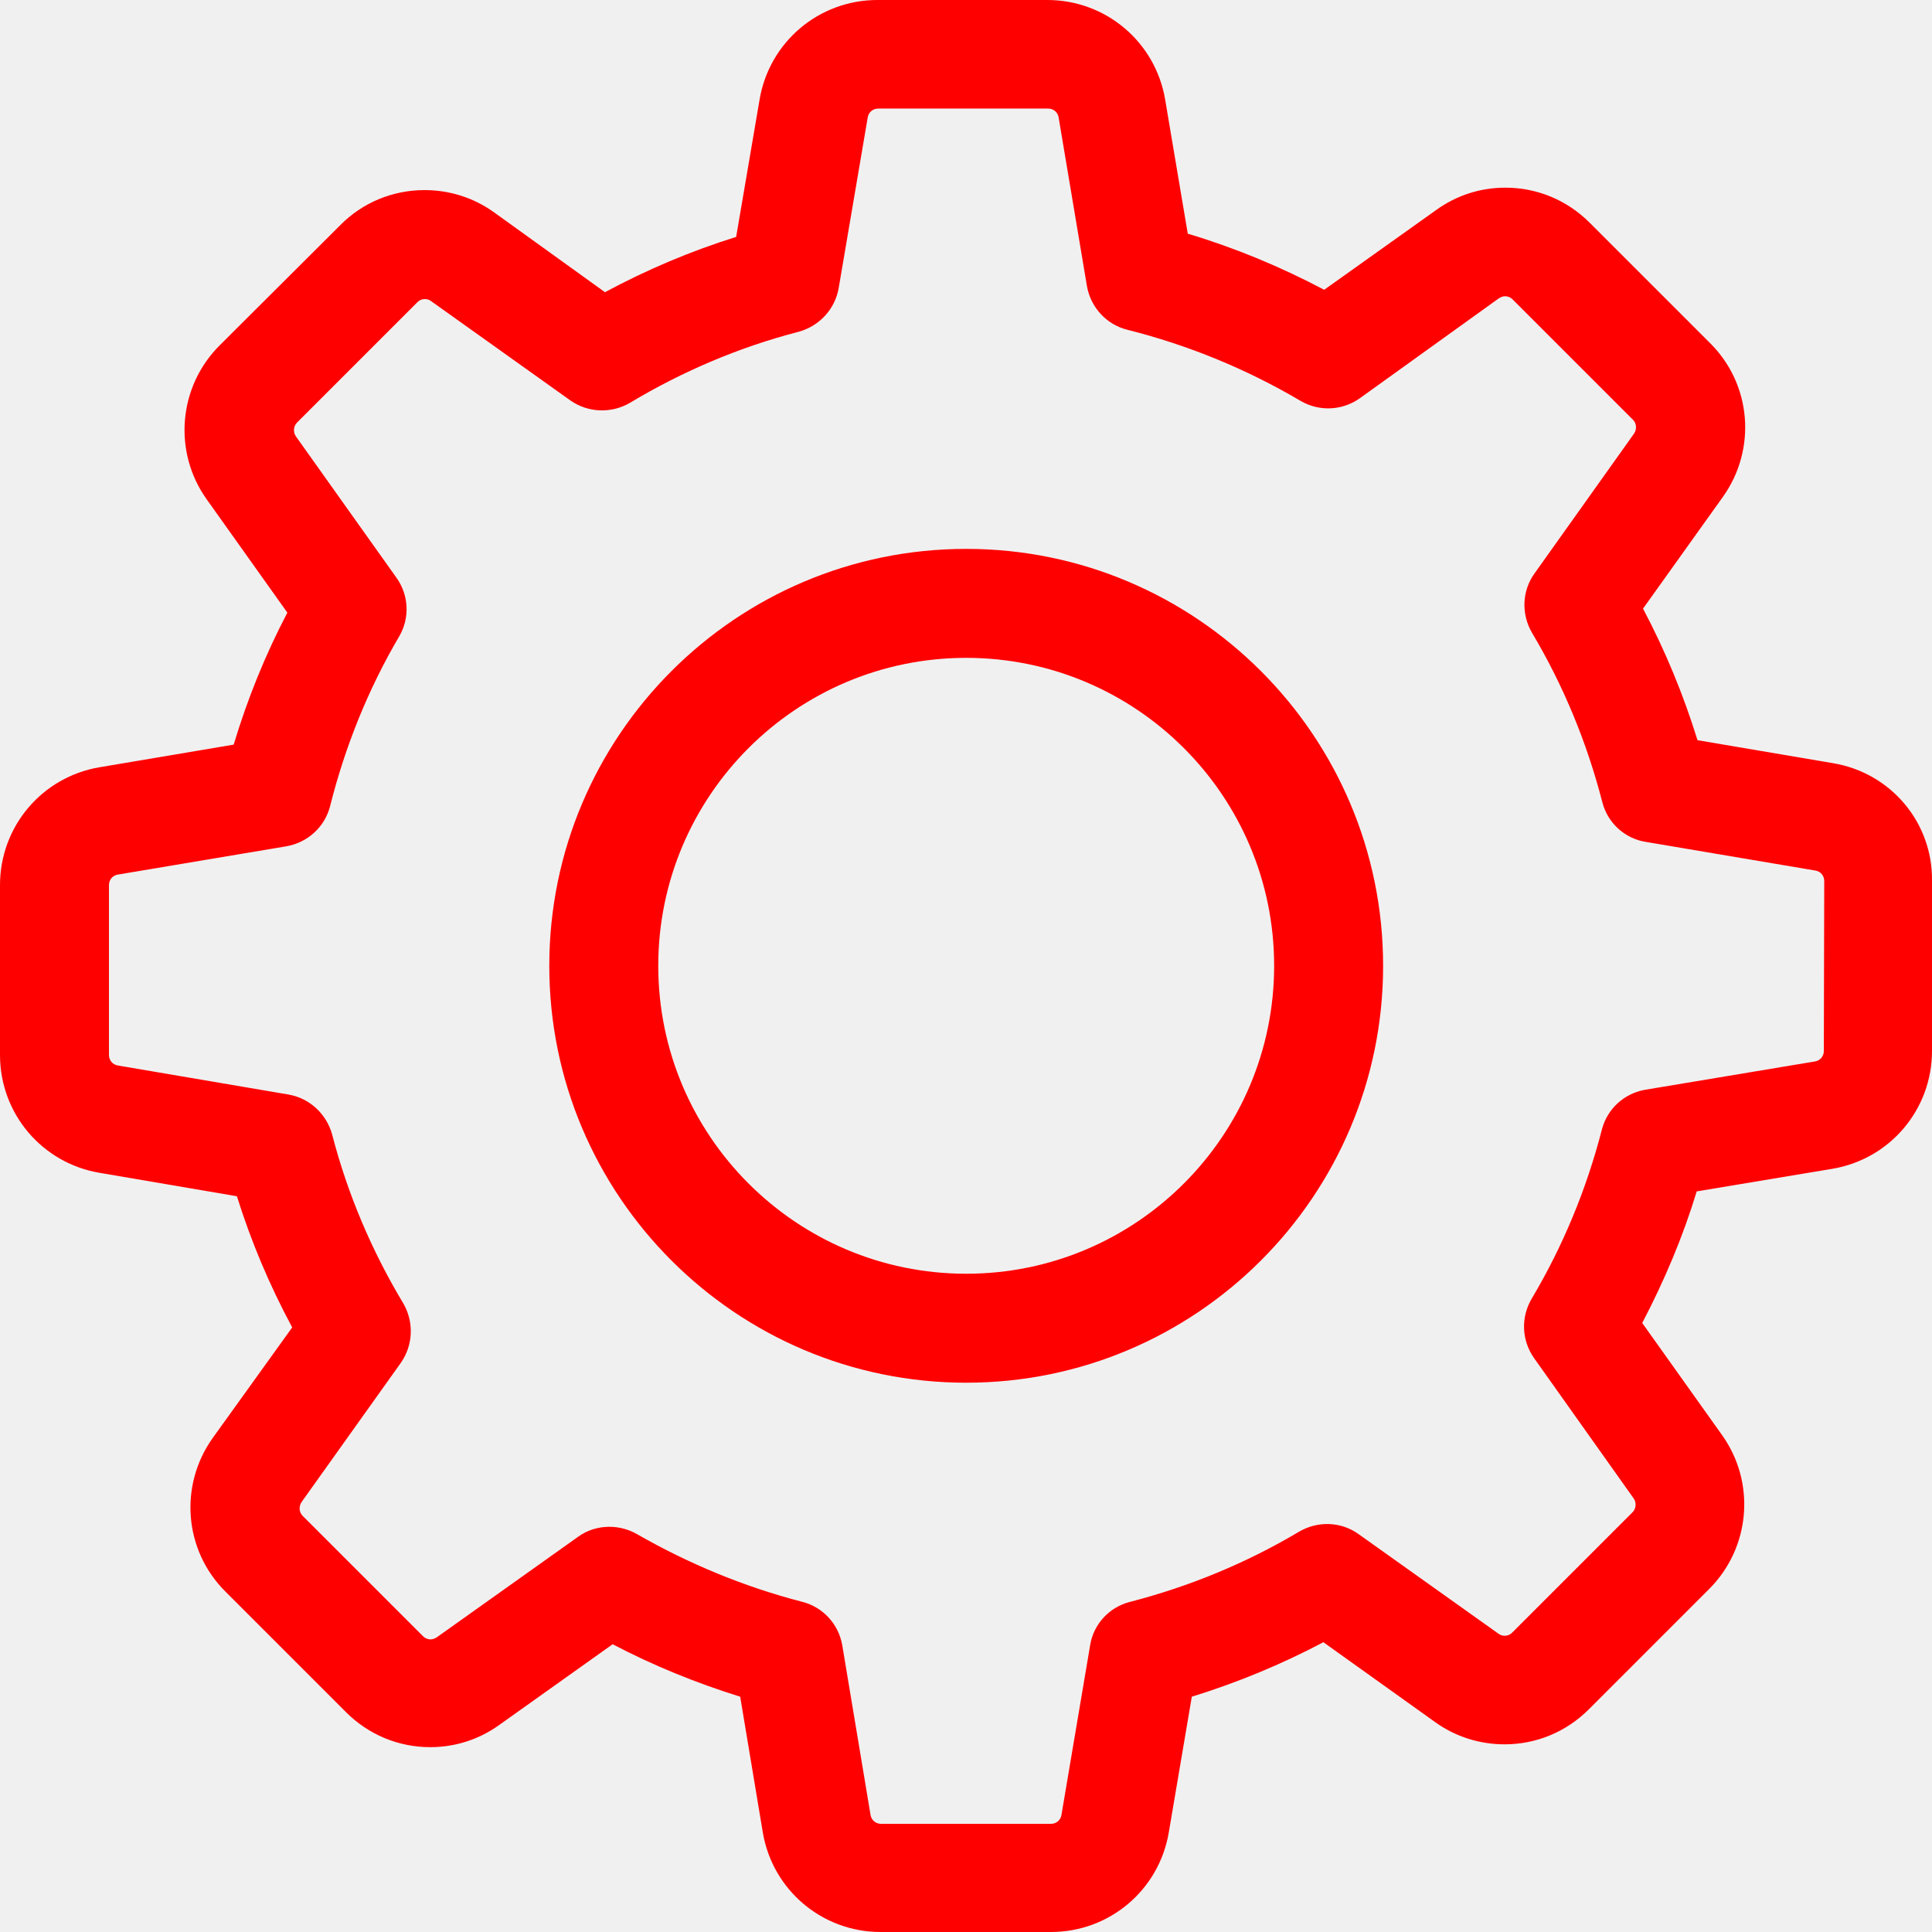
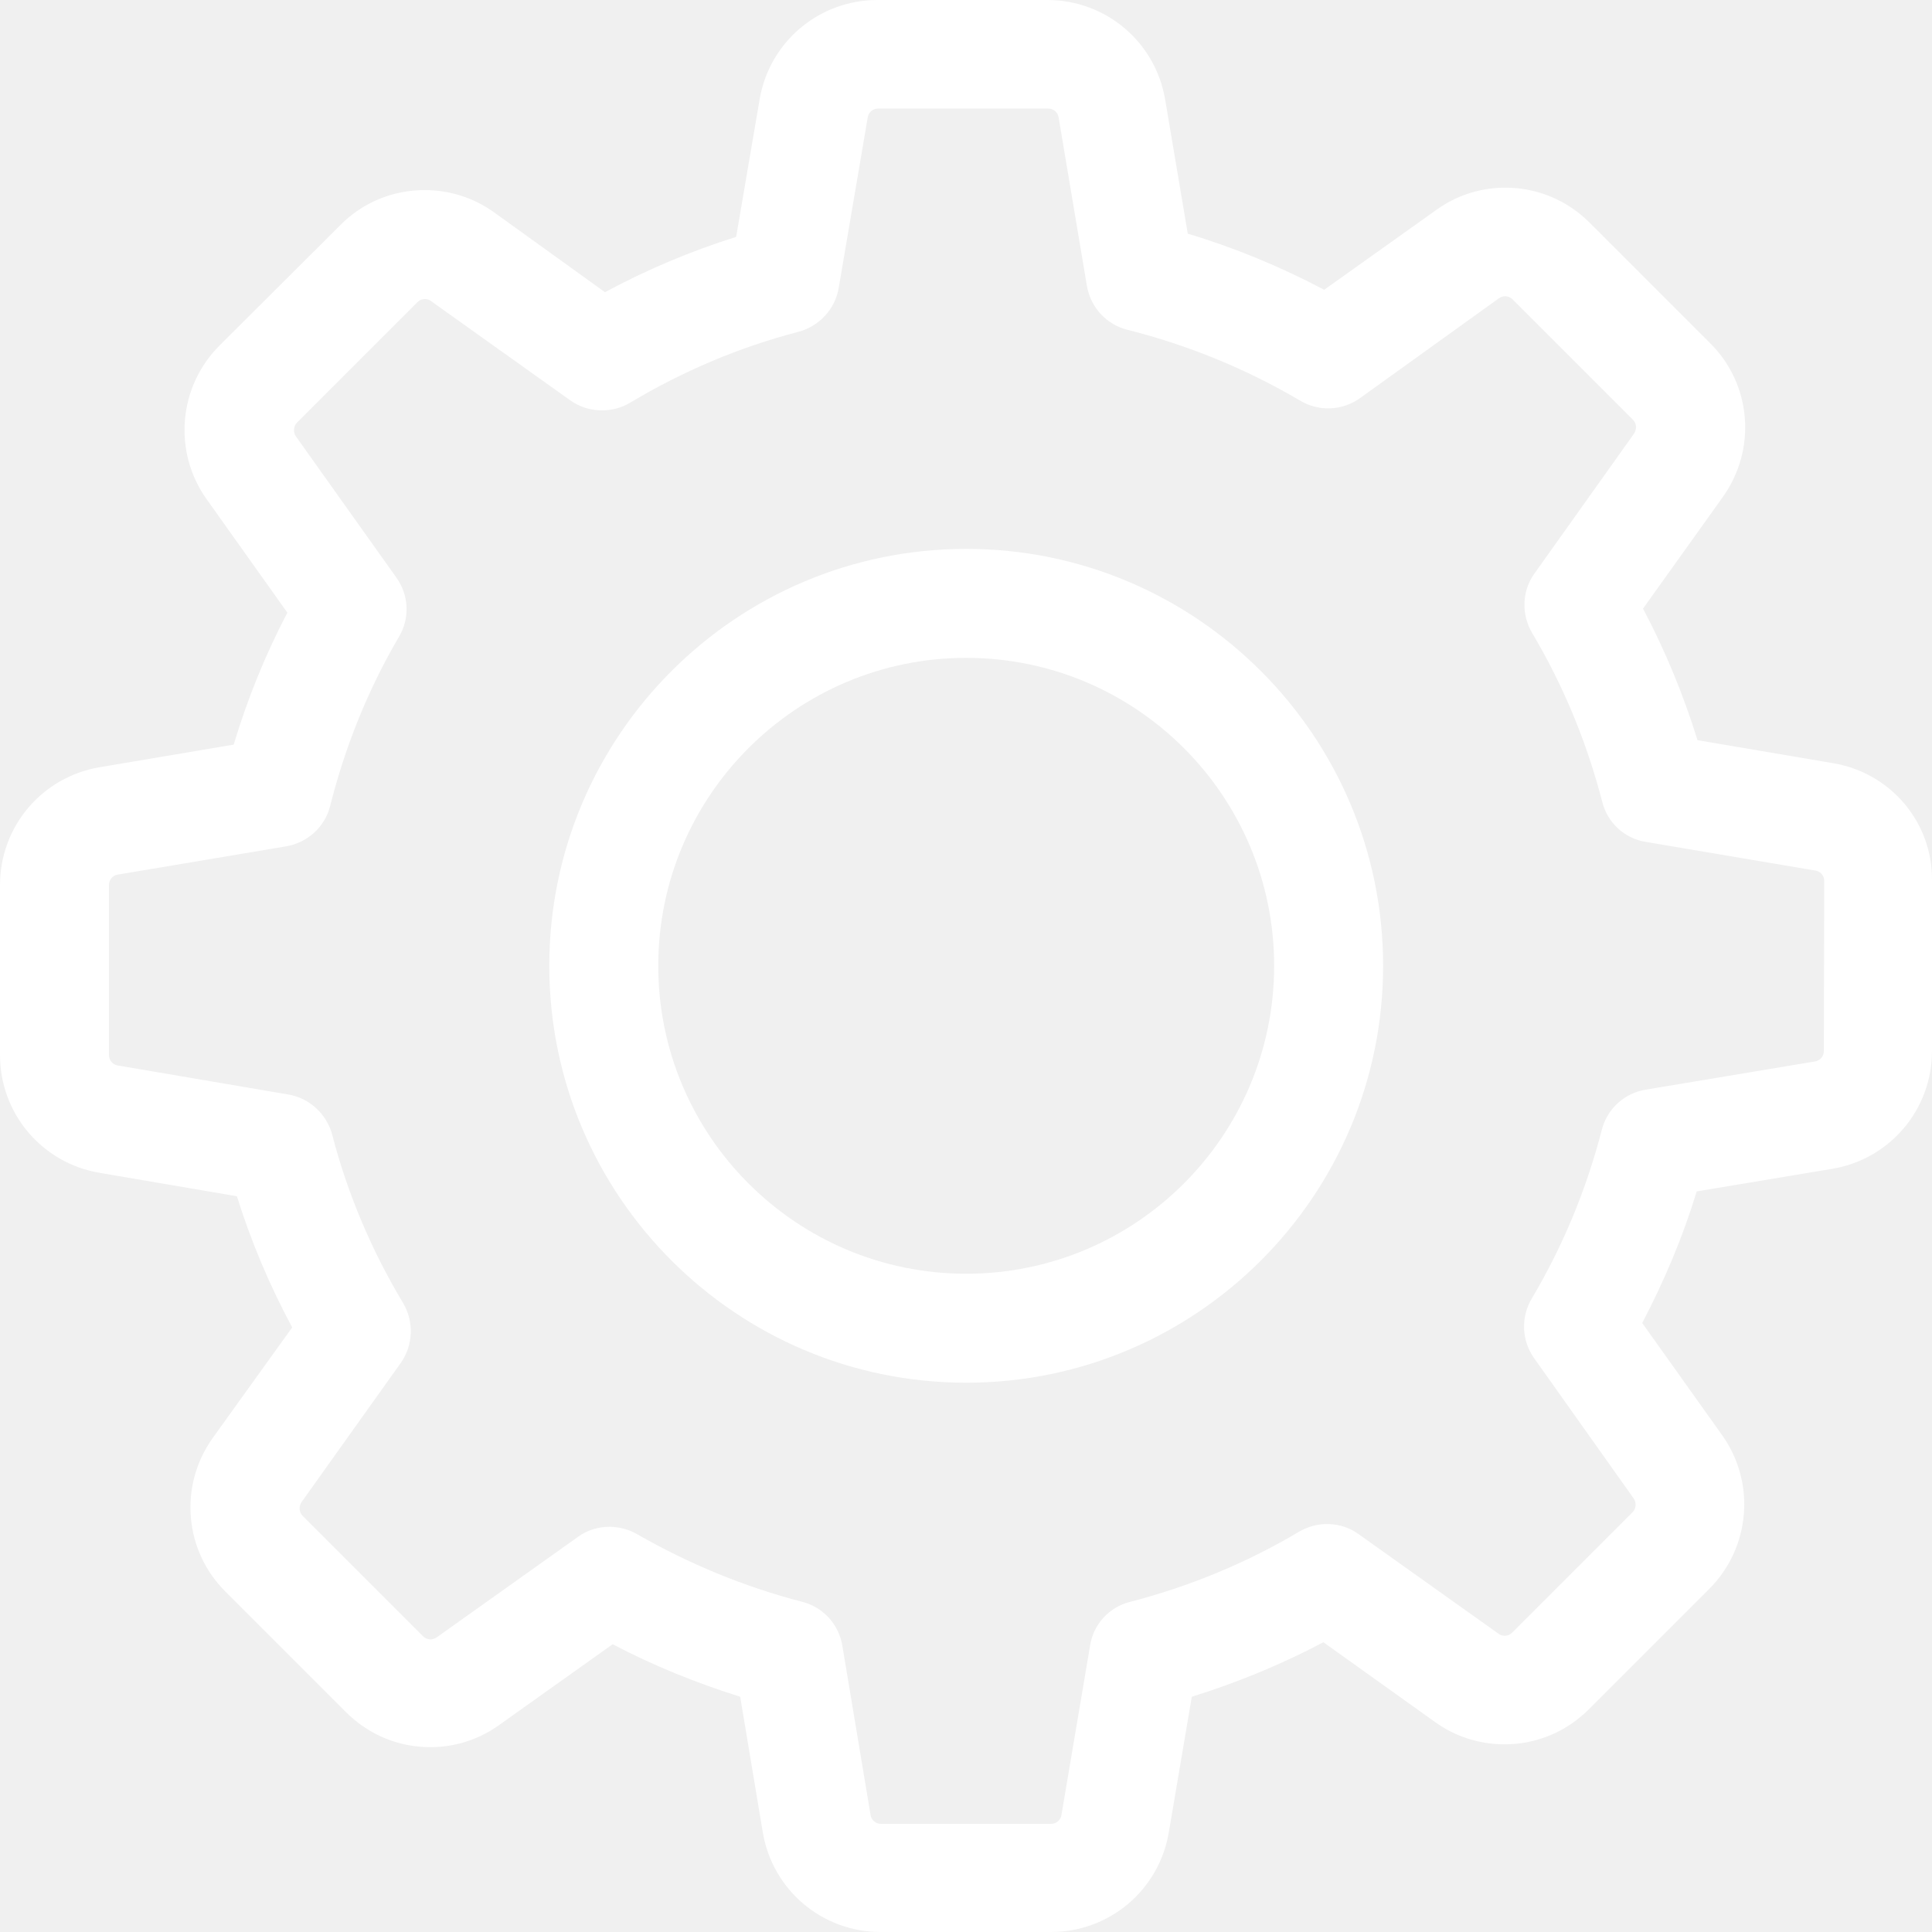
<svg xmlns="http://www.w3.org/2000/svg" version="1.1" id="Capa_1" x="0px" y="0px" viewBox="0 0 478.7 478.7" style="enable-background:new 0 0 478.7 478.7;" xml:space="preserve">
  <style type="text/css">
- 	.st0{fill:#FF0000;}
+ 	.st0{fill:#FFFFFF;}
</style>
  <g>
    <g>
      <path class="st0" d="M454.2,189.1l-33.6-5.7c-3.5-11.3-8-22.2-13.5-32.6l19.8-27.7c8.4-11.8,7.1-27.9-3.2-38.1l-29.8-29.8    c-5.6-5.6-13-8.7-20.9-8.7c-6.2,0-12.1,1.9-17.1,5.5l-27.8,19.8c-10.8-5.7-22.1-10.4-33.8-13.9l-5.6-33.2    C286.3,10.4,274,0,259.5,0h-42.1c-14.5,0-26.8,10.4-29.2,24.7l-5.8,34c-11.2,3.5-22.1,8.1-32.5,13.7l-27.5-19.8    c-5-3.6-11-5.5-17.2-5.5c-7.9,0-15.4,3.1-20.9,8.7L54.4,85.6c-10.2,10.2-11.6,26.3-3.2,38.1l20,28.1c-5.5,10.5-9.9,21.4-13.3,32.7    l-33.2,5.6C10.4,192.5,0,204.8,0,219.3v42.1c0,14.5,10.4,26.8,24.7,29.2l34,5.8c3.5,11.2,8.1,22.1,13.7,32.5l-19.7,27.4    c-8.4,11.8-7.1,27.9,3.2,38.1l29.8,29.8c5.6,5.6,13,8.7,20.9,8.7c6.2,0,12.1-1.9,17.1-5.5l28.1-20c10.1,5.3,20.7,9.6,31.6,13    L189,454c2.4,14.3,14.7,24.7,29.2,24.7h42.2c14.5,0,26.8-10.4,29.2-24.7l5.7-33.6c11.3-3.5,22.2-8,32.6-13.5l27.7,19.8    c5,3.6,11,5.5,17.2,5.5l0,0c7.9,0,15.3-3.1,20.9-8.7l29.8-29.8c10.2-10.2,11.6-26.3,3.2-38.1l-19.8-27.8    c5.5-10.5,10.1-21.4,13.5-32.6l33.6-5.6c14.3-2.4,24.7-14.7,24.7-29.2v-42.1C478.9,203.8,468.5,191.5,454.2,189.1z M451.9,260.4    c0,1.3-0.9,2.4-2.2,2.6l-42,7c-5.3,0.9-9.5,4.8-10.8,9.9c-3.8,14.7-9.6,28.8-17.4,41.9c-2.7,4.6-2.5,10.3,0.6,14.7l24.7,34.8    c0.7,1,0.6,2.5-0.3,3.4l-29.8,29.8c-0.7,0.7-1.4,0.8-1.9,0.8c-0.6,0-1.1-0.2-1.5-0.5l-34.7-24.7c-4.3-3.1-10.1-3.3-14.7-0.6    c-13.1,7.8-27.2,13.6-41.9,17.4c-5.2,1.3-9.1,5.6-9.9,10.8l-7.1,42c-0.2,1.3-1.3,2.2-2.6,2.2h-42.1c-1.3,0-2.4-0.9-2.6-2.2l-7-42    c-0.9-5.3-4.8-9.5-9.9-10.8c-14.3-3.7-28.1-9.4-41-16.8c-2.1-1.2-4.5-1.8-6.8-1.8c-2.7,0-5.5,0.8-7.8,2.5l-35,24.9    c-0.5,0.3-1,0.5-1.5,0.5c-0.4,0-1.2-0.1-1.9-0.8L75,375.6c-0.9-0.9-1-2.3-0.3-3.4l24.6-34.5c3.1-4.4,3.3-10.2,0.6-14.8    c-7.8-13-13.8-27.1-17.6-41.8c-1.4-5.1-5.6-9-10.8-9.9L29.2,264c-1.3-0.2-2.2-1.3-2.2-2.6v-42.1c0-1.3,0.9-2.4,2.2-2.6l41.7-7    c5.3-0.9,9.6-4.8,10.9-10c3.7-14.7,9.4-28.9,17.1-42c2.7-4.6,2.4-10.3-0.7-14.6l-24.9-35c-0.7-1-0.6-2.5,0.3-3.4l29.8-29.8    c0.7-0.7,1.4-0.8,1.9-0.8c0.6,0,1.1,0.2,1.5,0.5l34.5,24.6c4.4,3.1,10.2,3.3,14.8,0.6c13-7.8,27.1-13.8,41.8-17.6    c5.1-1.4,9-5.6,9.9-10.8l7.2-42.3c0.2-1.3,1.3-2.2,2.6-2.2h42.1c1.3,0,2.4,0.9,2.6,2.2l7,41.7c0.9,5.3,4.8,9.6,10,10.9    c15.1,3.8,29.5,9.7,42.9,17.6c4.6,2.7,10.3,2.5,14.7-0.6l34.5-24.8c0.5-0.3,1-0.5,1.5-0.5c0.4,0,1.2,0.1,1.9,0.8l29.8,29.8    c0.9,0.9,1,2.3,0.3,3.4l-24.7,34.7c-3.1,4.3-3.3,10.1-0.6,14.7c7.8,13.1,13.6,27.2,17.4,41.9c1.3,5.2,5.6,9.1,10.8,9.9l42,7.1    c1.3,0.2,2.2,1.3,2.2,2.6L451.9,260.4L451.9,260.4z" />
      <path class="st0" d="M239.4,136c-57,0-103.3,46.3-103.3,103.3s46.3,103.3,103.3,103.3s103.3-46.3,103.3-103.3S296.4,136,239.4,136    z M239.4,315.6c-42.1,0-76.3-34.2-76.3-76.3s34.2-76.3,76.3-76.3s76.3,34.2,76.3,76.3S281.5,315.6,239.4,315.6z" />
    </g>
  </g>
</svg>
